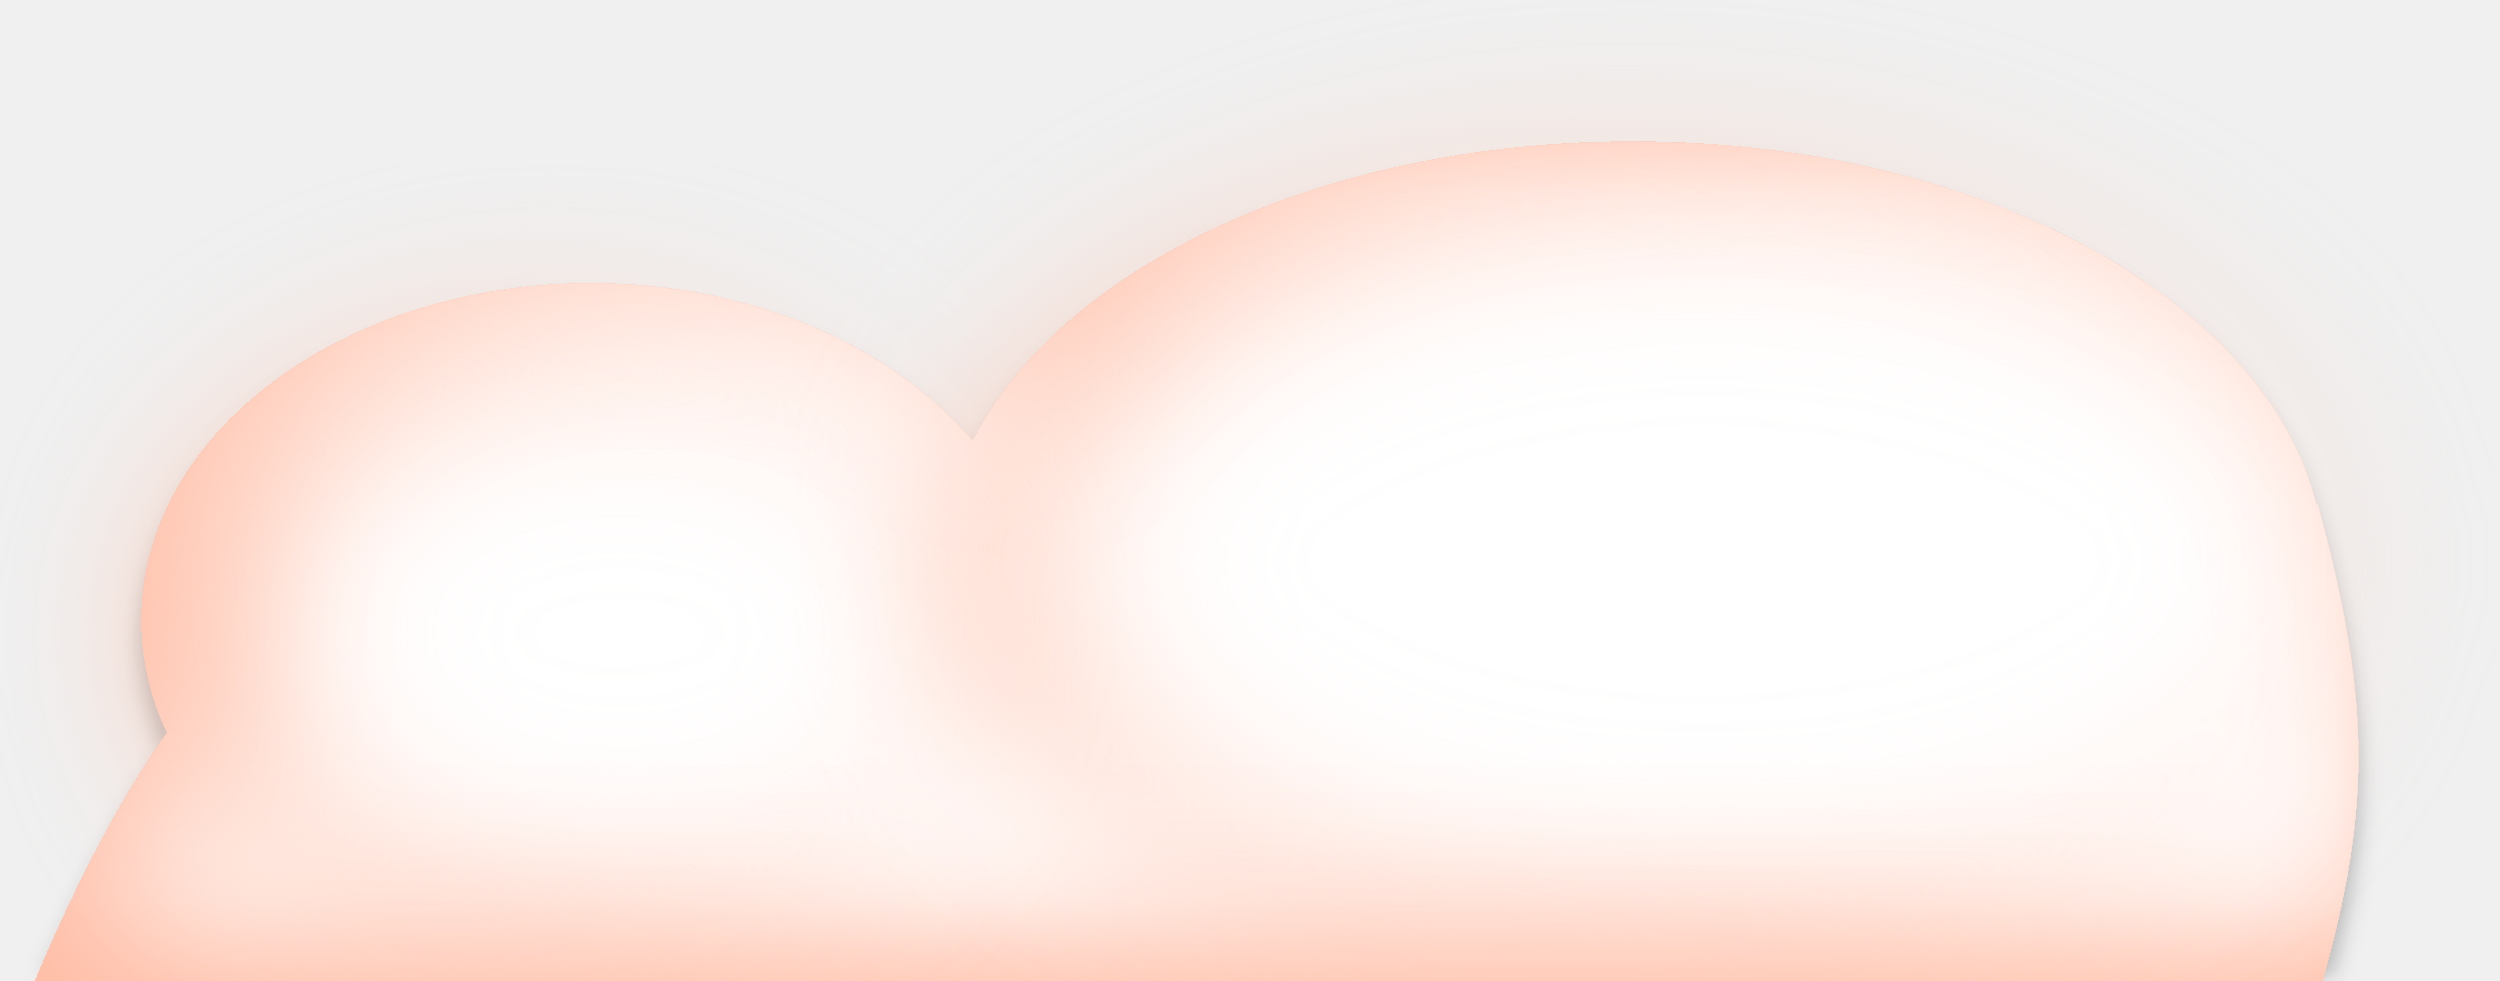
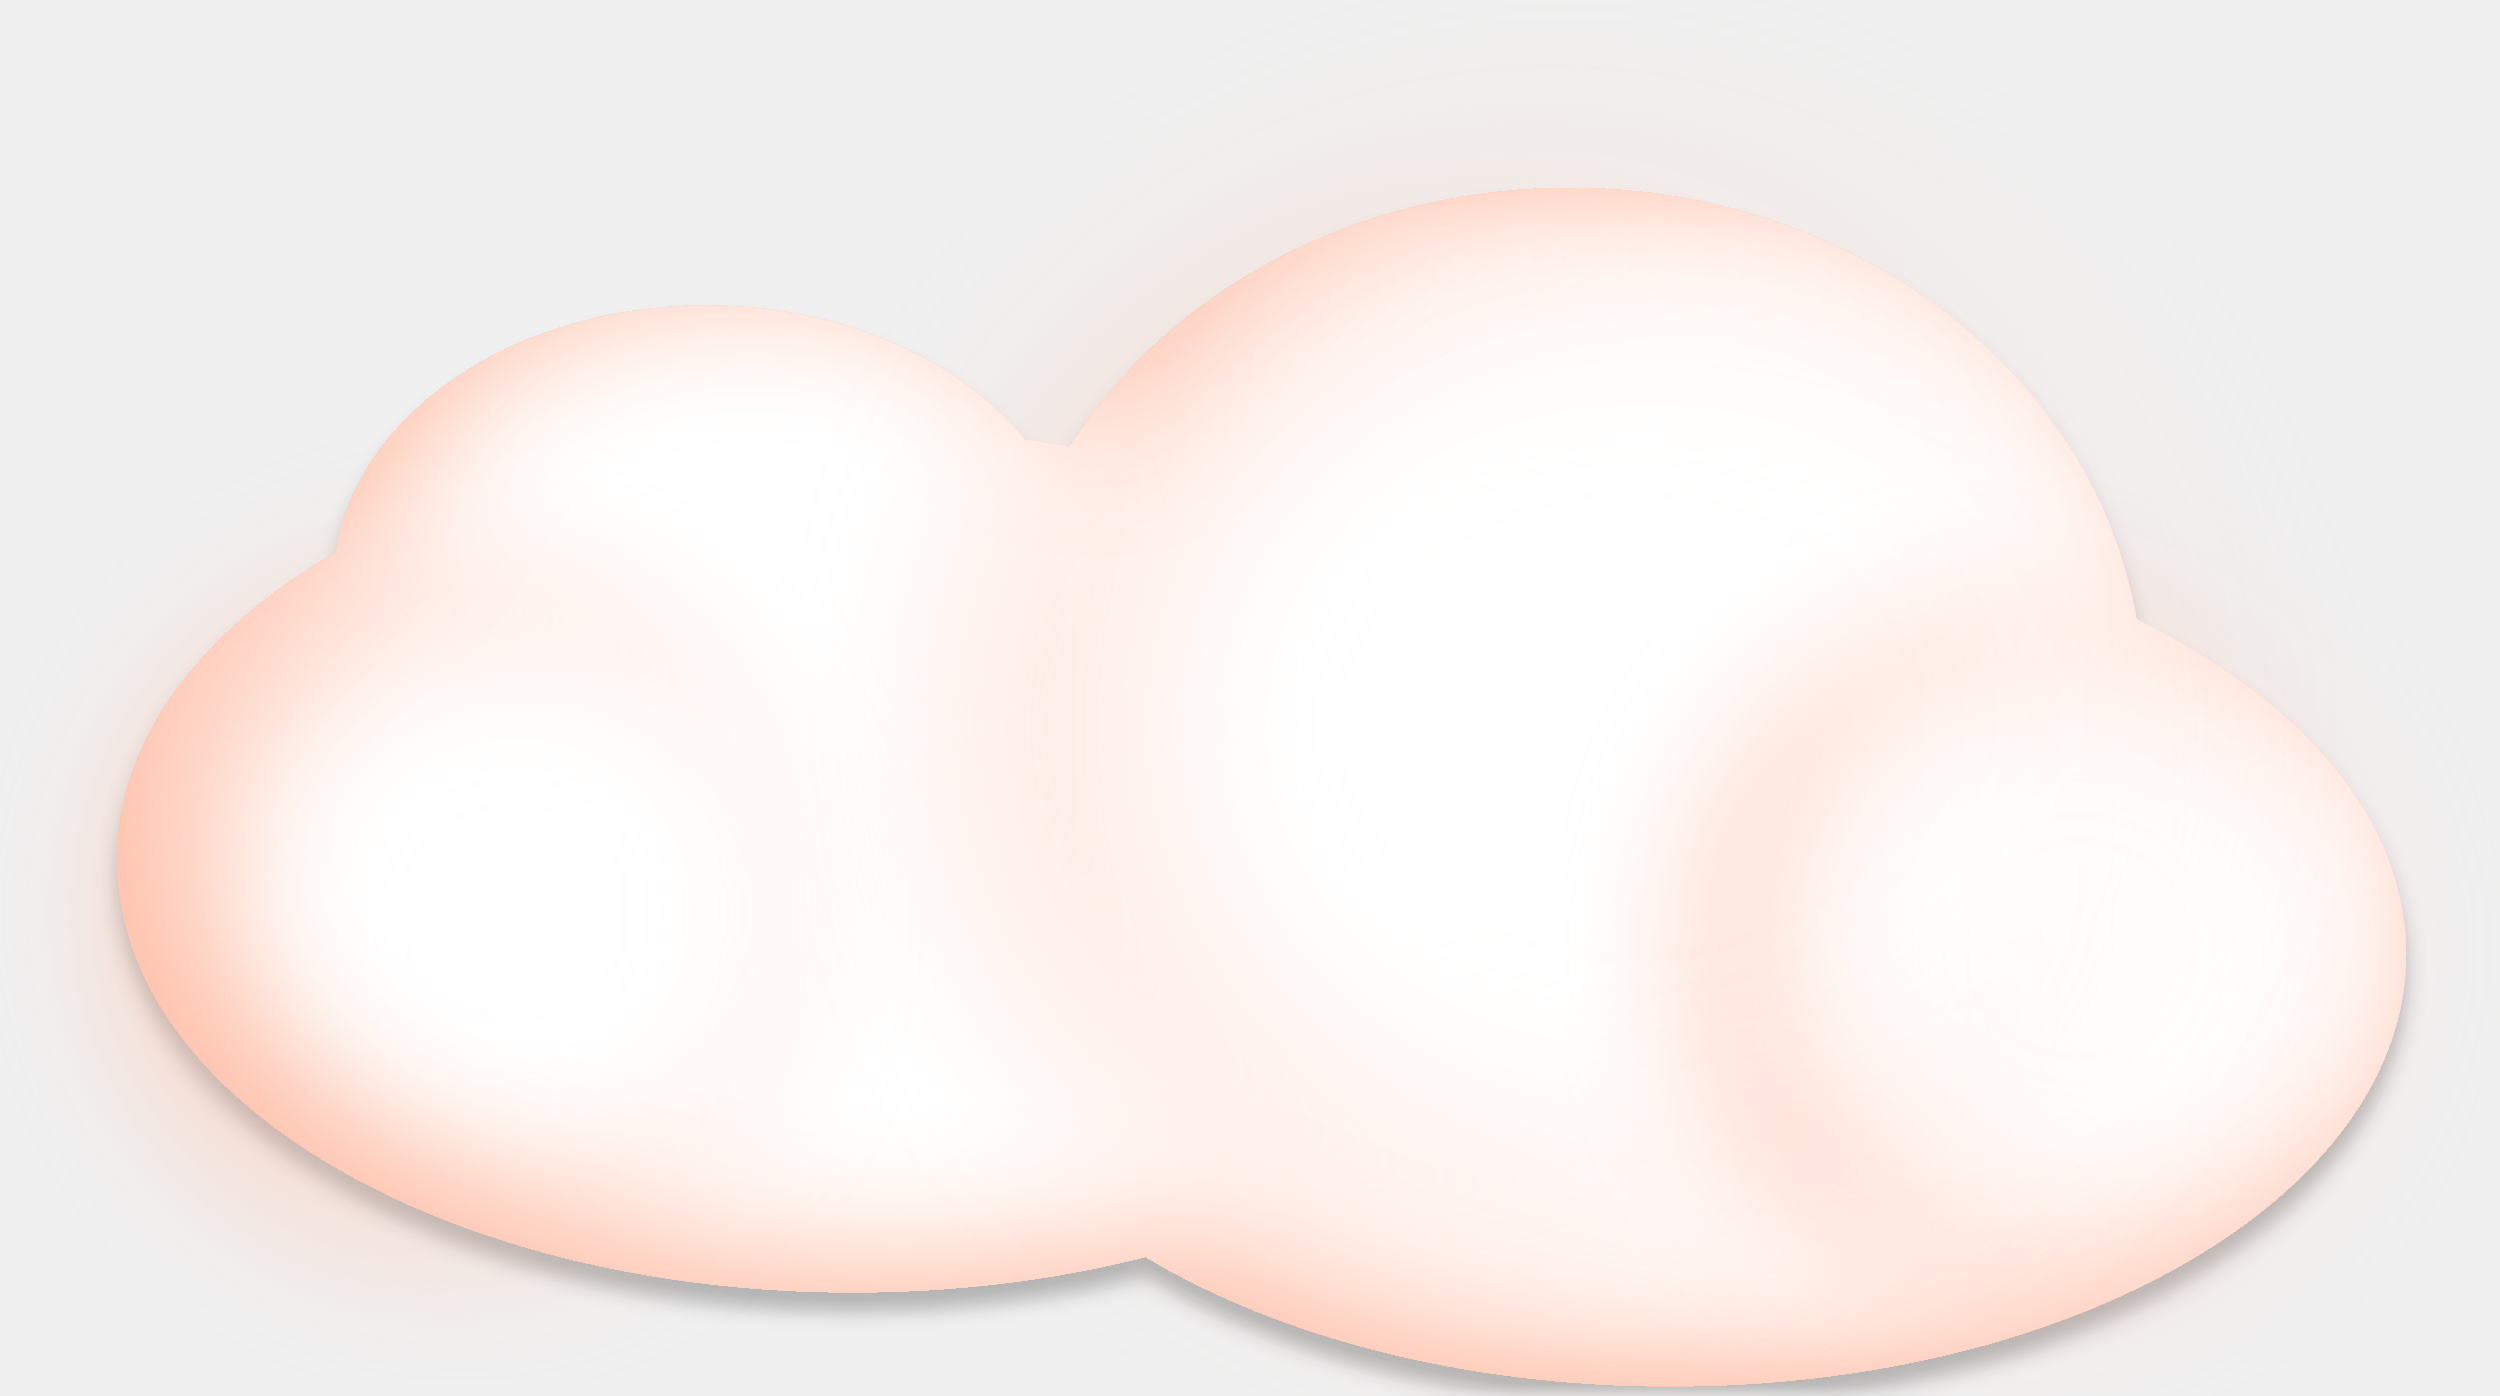
- <svg xmlns="http://www.w3.org/2000/svg" width="441" height="173" viewBox="0 0 441 173" fill="none">
+ <svg xmlns="http://www.w3.org/2000/svg" width="532" height="297" viewBox="0 0 532 297" fill="none">
  <g filter="url(#filter0_di_1_93)">
-     <path fill-rule="evenodd" clip-rule="evenodd" d="M29.521 129.252C20.887 141.468 13.084 156.439 5 176H288H408.802C418.14 143.946 418.655 124.985 408.802 88.88L408.562 88.872C399.525 52.695 348.989 25 288 25C233.359 25 187.108 47.23 171.574 77.873C157.541 61.13 132.673 50 104.335 50C60.519 50 25 76.607 25 109.429C25 116.38 26.593 123.052 29.521 129.252Z" fill="white" />
+     <path fill-rule="evenodd" clip-rule="evenodd" d="M227.636 95.063C248.554 62.196 288.349 40 334 40C395.163 40 445.814 79.844 454.638 131.81C489.656 148.682 512 174.307 512 203C512 253.81 441.933 295 355.5 295C311.744 295 272.181 284.444 243.781 267.427C224.695 272.299 203.634 275 181.5 275C95.067 275 25 233.81 25 183C25 157.39 42.801 134.223 71.527 117.544C76.082 87.966 109.628 65 150.335 65C179.043 65 204.191 76.423 218.118 93.532C221.33 93.985 224.504 94.496 227.636 95.063Z" fill="white" />
  </g>
  <g filter="url(#filter1_if_1_93)">
-     <path d="M173.674 111.714C173.674 143.589 140.392 169.429 99.337 169.429C58.282 169.429 25 143.589 25 111.714C25 79.84 58.282 54 99.337 54C140.392 54 173.674 79.84 173.674 111.714Z" fill="white" fill-opacity="0.05" />
+     <path d="M174 194C174 235.421 140.645 269 99.5 269C58.355 269 25 235.421 25 194C25 152.579 58.355 119 99.5 119C140.645 119 174 152.579 174 194Z" fill="white" fill-opacity="0.05" />
  </g>
  <g filter="url(#filter2_if_1_93)">
-     <path d="M416 99C416 139.869 359.812 173 290.5 173C221.188 173 165 139.869 165 99C165 58.131 221.188 25 290.5 25C359.812 25 416 58.131 416 99Z" fill="white" fill-opacity="0.05" />
+     <path d="M507 202C507 243.421 473.645 277 432.5 277C391.355 277 358 243.421 358 202C358 160.579 391.355 127 432.5 127C473.645 127 507 160.579 507 202Z" fill="white" fill-opacity="0.05" />
+   </g>
+   <g filter="url(#filter3_if_1_93)">
+     <path d="M462 154.5C462 217.737 405.812 269 336.5 269C267.188 269 211 217.737 211 154.5C211 91.263 267.188 40 336.5 40C405.812 40 462 91.263 462 154.5Z" fill="white" fill-opacity="0.05" />
  </g>
  <defs>
-     <filter id="filter0_di_1_93" x="1" y="20" width="425" height="164" filterUnits="userSpaceOnUse" color-interpolation-filters="sRGB">
+     <filter id="filter0_di_1_93" x="21" y="35" width="501" height="268" filterUnits="userSpaceOnUse" color-interpolation-filters="sRGB">
      <feFlood flood-opacity="0" result="BackgroundImageFix" />
      <feColorMatrix in="SourceAlpha" type="matrix" values="0 0 0 0 0 0 0 0 0 0 0 0 0 0 0 0 0 0 127 0" result="hardAlpha" />
      <feOffset dy="4" />
      <feGaussianBlur stdDeviation="2" />
      <feComposite in2="hardAlpha" operator="out" />
      <feColorMatrix type="matrix" values="0 0 0 0 0 0 0 0 0 0 0 0 0 0 0 0 0 0 0.25 0" />
      <feBlend mode="normal" in2="BackgroundImageFix" result="effect1_dropShadow_1_93" />
      <feBlend mode="normal" in="SourceGraphic" in2="effect1_dropShadow_1_93" result="shape" />
      <feColorMatrix in="SourceAlpha" type="matrix" values="0 0 0 0 0 0 0 0 0 0 0 0 0 0 0 0 0 0 127 0" result="hardAlpha" />
      <feOffset dx="10" dy="-5" />
      <feGaussianBlur stdDeviation="15" />
      <feComposite in2="hardAlpha" operator="arithmetic" k2="-1" k3="1" />
      <feColorMatrix type="matrix" values="0 0 0 0 1 0 0 0 0 0.737 0 0 0 0 0.643 0 0 0 1 0" />
      <feBlend mode="normal" in2="shape" result="effect2_innerShadow_1_93" />
    </filter>
-     <filter id="filter1_if_1_93" x="0" y="29" width="198.674" height="165.429" filterUnits="userSpaceOnUse" color-interpolation-filters="sRGB">
+     <filter id="filter1_if_1_93" x="0" y="94" width="199" height="200" filterUnits="userSpaceOnUse" color-interpolation-filters="sRGB">
      <feFlood flood-opacity="0" result="BackgroundImageFix" />
      <feBlend mode="normal" in="SourceGraphic" in2="BackgroundImageFix" result="shape" />
      <feColorMatrix in="SourceAlpha" type="matrix" values="0 0 0 0 0 0 0 0 0 0 0 0 0 0 0 0 0 0 127 0" result="hardAlpha" />
      <feOffset dx="10" />
      <feGaussianBlur stdDeviation="15" />
      <feComposite in2="hardAlpha" operator="arithmetic" k2="-1" k3="1" />
      <feColorMatrix type="matrix" values="0 0 0 0 1 0 0 0 0 0.737 0 0 0 0 0.643 0 0 0 1 0" />
      <feBlend mode="normal" in2="shape" result="effect1_innerShadow_1_93" />
      <feGaussianBlur stdDeviation="12.5" result="effect2_foregroundBlur_1_93" />
    </filter>
-     <filter id="filter2_if_1_93" x="140" y="0" width="301" height="198" filterUnits="userSpaceOnUse" color-interpolation-filters="sRGB">
+     <filter id="filter2_if_1_93" x="333" y="102" width="199" height="200" filterUnits="userSpaceOnUse" color-interpolation-filters="sRGB">
      <feFlood flood-opacity="0" result="BackgroundImageFix" />
      <feBlend mode="normal" in="SourceGraphic" in2="BackgroundImageFix" result="shape" />
      <feColorMatrix in="SourceAlpha" type="matrix" values="0 0 0 0 0 0 0 0 0 0 0 0 0 0 0 0 0 0 127 0" result="hardAlpha" />
      <feOffset dx="10" />
      <feGaussianBlur stdDeviation="15" />
      <feComposite in2="hardAlpha" operator="arithmetic" k2="-1" k3="1" />
      <feColorMatrix type="matrix" values="0 0 0 0 1 0 0 0 0 0.737 0 0 0 0 0.643 0 0 0 1 0" />
      <feBlend mode="normal" in2="shape" result="effect1_innerShadow_1_93" />
      <feGaussianBlur stdDeviation="12.5" result="effect2_foregroundBlur_1_93" />
    </filter>
+     <filter id="filter3_if_1_93" x="171" y="0" width="331" height="309" filterUnits="userSpaceOnUse" color-interpolation-filters="sRGB">
+       <feFlood flood-opacity="0" result="BackgroundImageFix" />
+       <feBlend mode="normal" in="SourceGraphic" in2="BackgroundImageFix" result="shape" />
+       <feColorMatrix in="SourceAlpha" type="matrix" values="0 0 0 0 0 0 0 0 0 0 0 0 0 0 0 0 0 0 127 0" result="hardAlpha" />
+       <feOffset dx="10" />
+       <feGaussianBlur stdDeviation="15" />
+       <feComposite in2="hardAlpha" operator="arithmetic" k2="-1" k3="1" />
+       <feColorMatrix type="matrix" values="0 0 0 0 1 0 0 0 0 0.737 0 0 0 0 0.643 0 0 0 1 0" />
+       <feBlend mode="normal" in2="shape" result="effect1_innerShadow_1_93" />
+       <feGaussianBlur stdDeviation="20" result="effect2_foregroundBlur_1_93" />
+     </filter>
  </defs>
</svg>
